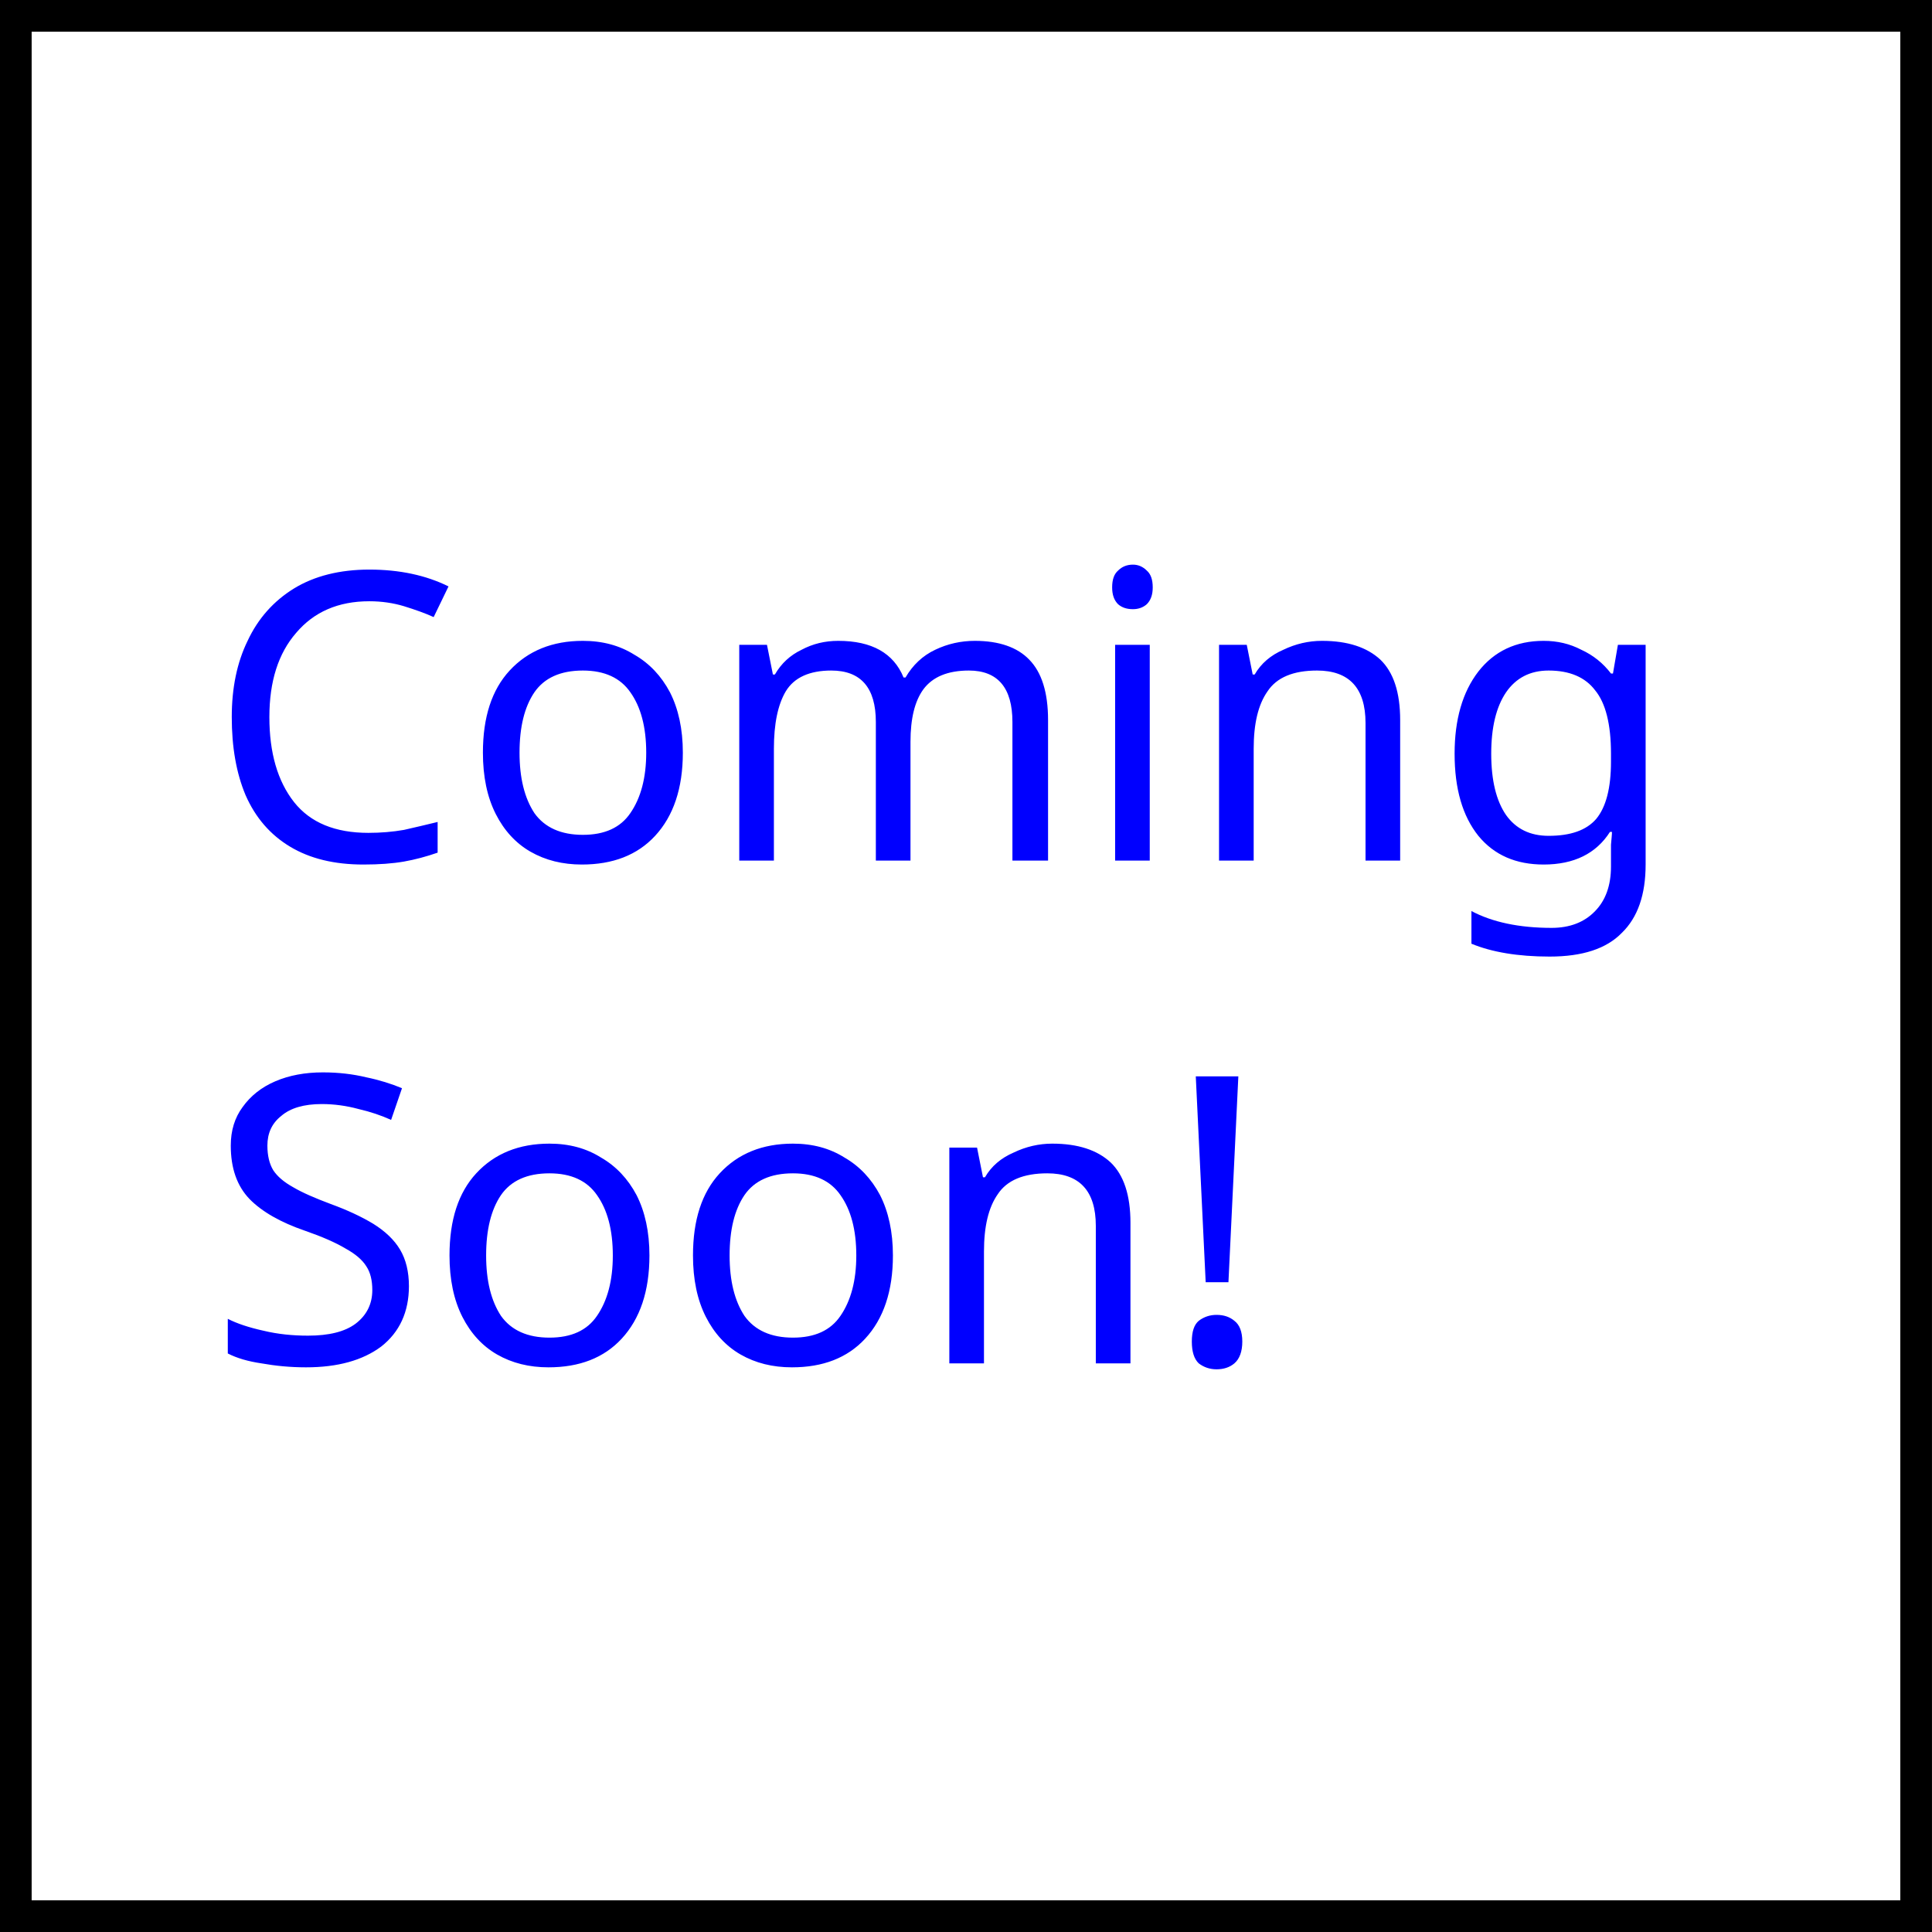
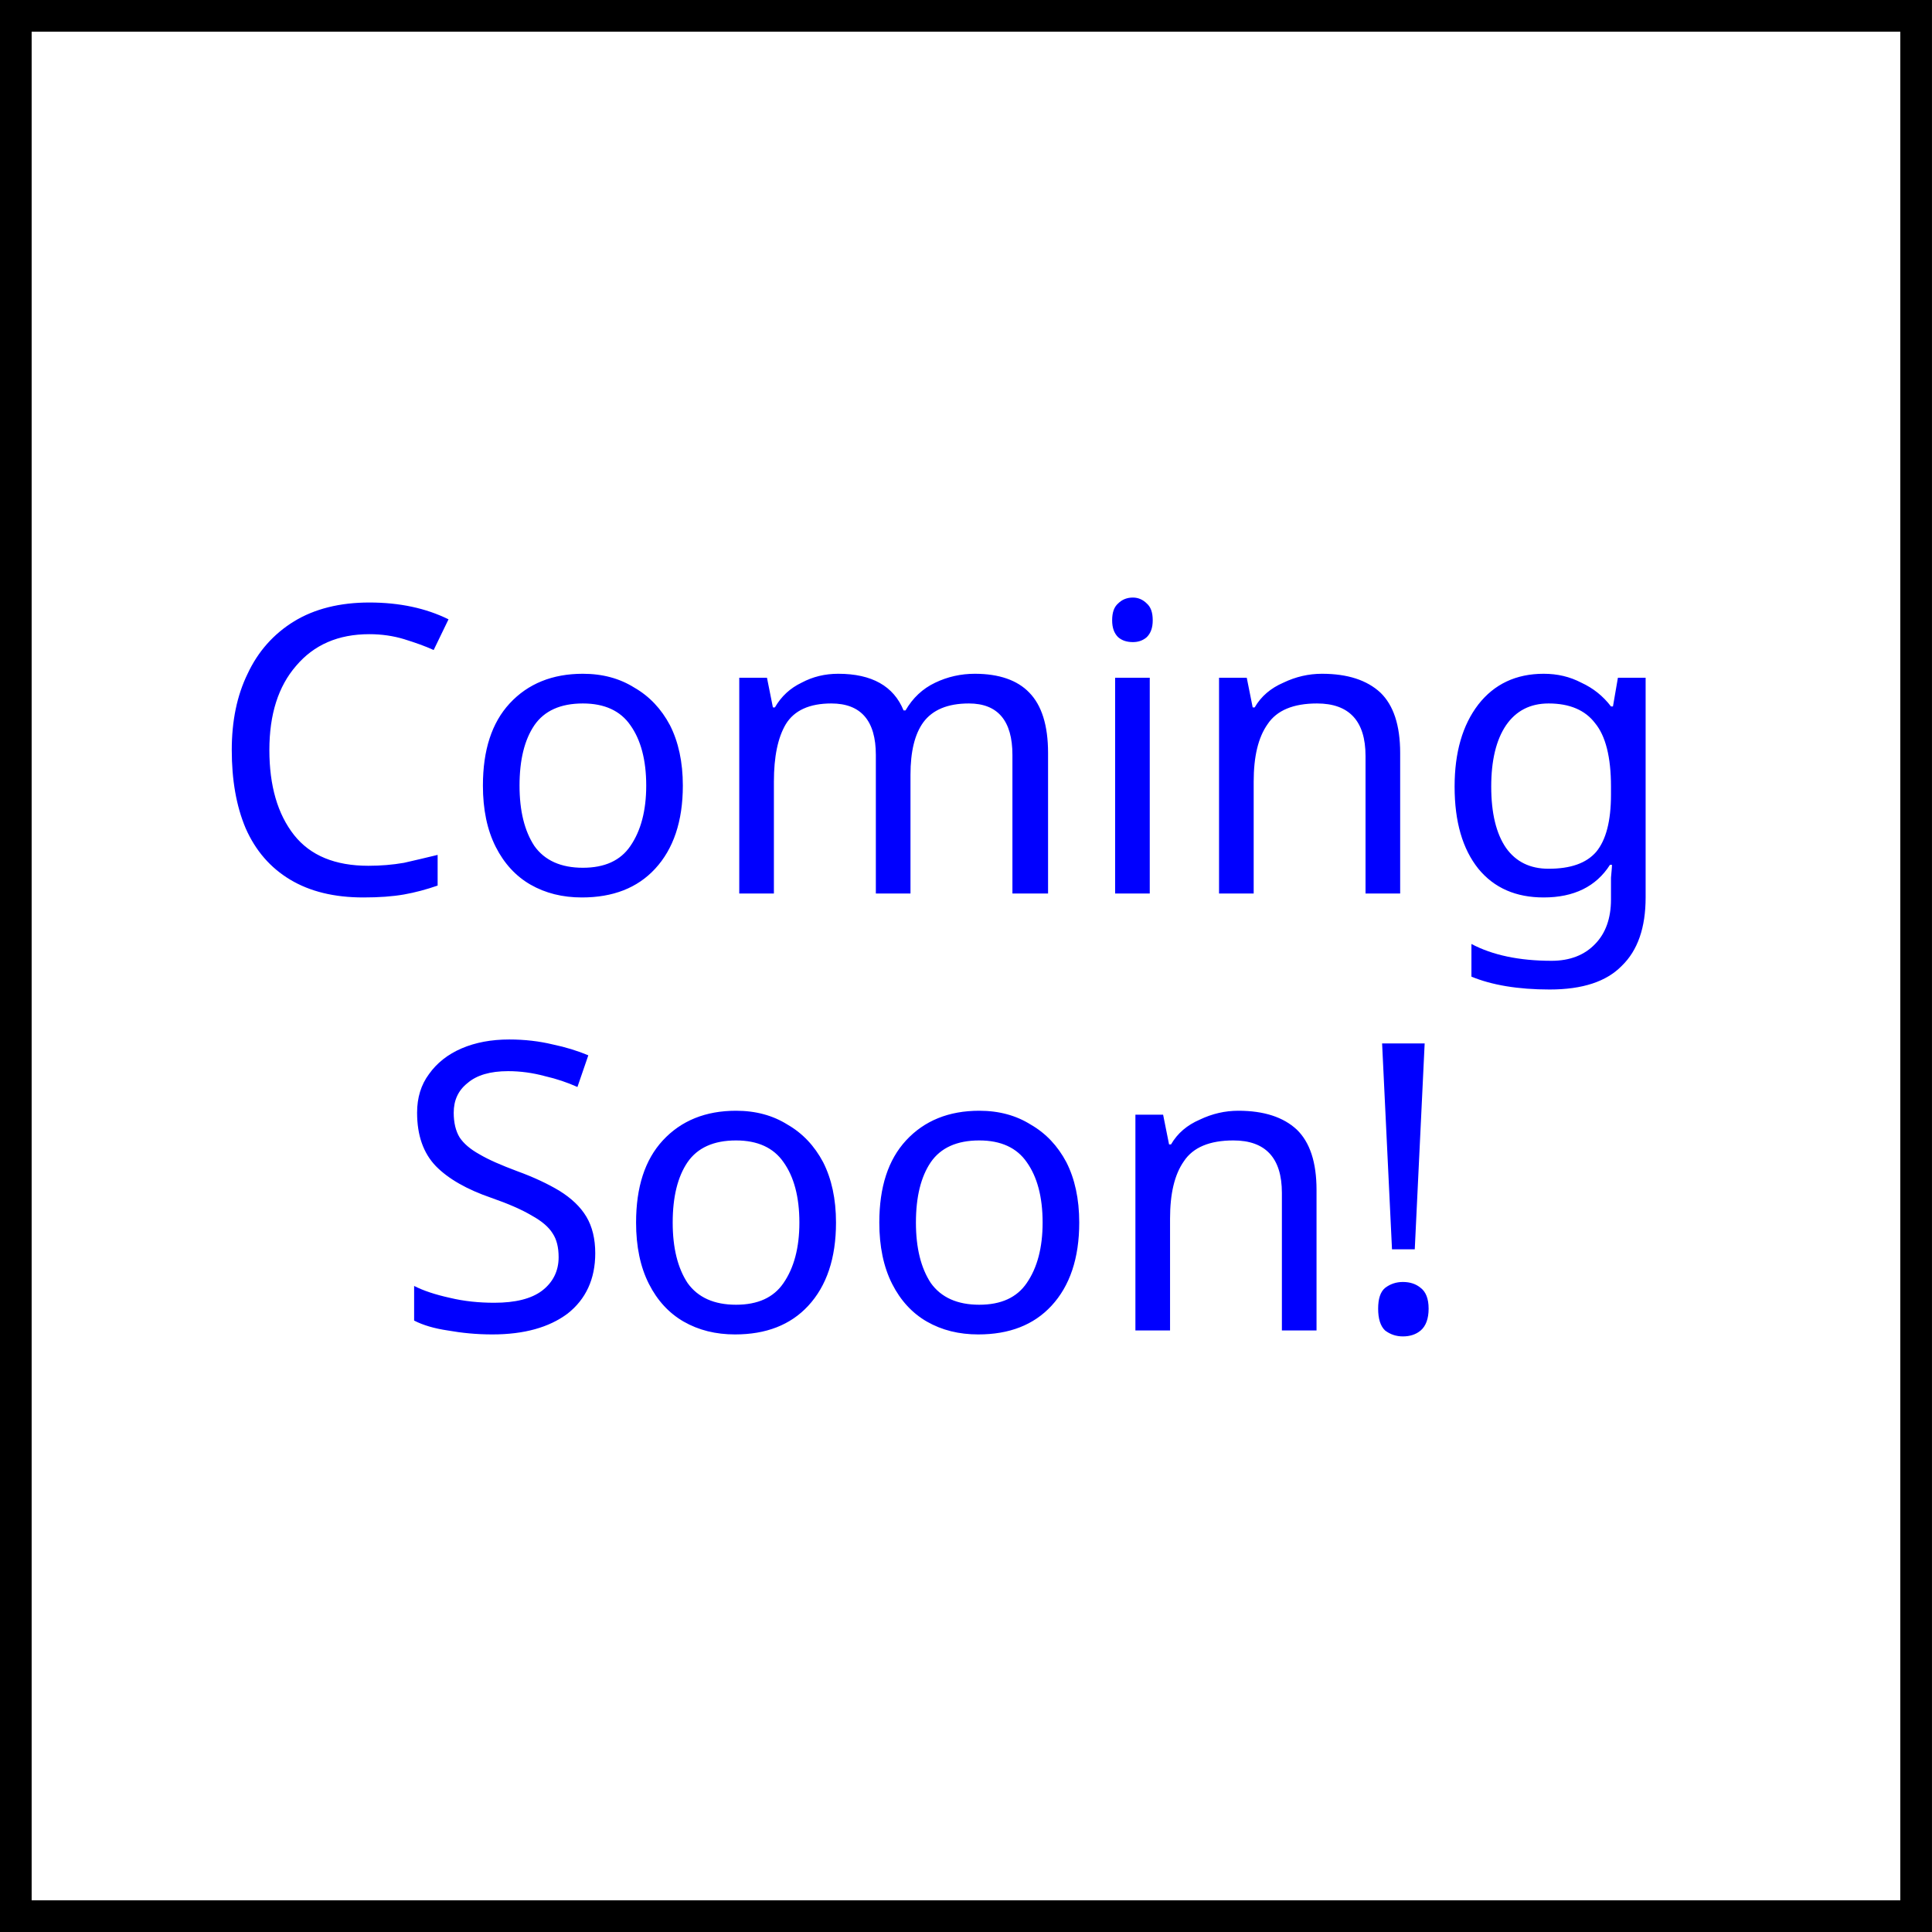
<svg xmlns="http://www.w3.org/2000/svg" width="30.5mm" height="30.5mm" viewBox="0 0 30.5 30.5" version="1.1" id="svg921">
  <defs id="defs915" />
  <g id="layer1" transform="translate(-52.66937,-117.8831)">
    <rect style="fill:none;stroke:#000000;stroke-width:0.5;stroke-miterlimit:4.8" id="rect1484" width="30" height="30" x="52.919" y="118.133" />
-     <text xml:space="preserve" style="font-style:normal;font-weight:normal;font-size:6.35px;line-height:1.25;font-family:sans-serif;fill:#0000ff;fill-opacity:1;stroke:none;stroke-width:0.265" x="55.937" y="131.467" id="text1488">
-       <tspan id="tspan1486" x="55.937" y="131.467" style="font-size:6.35px;fill:#0000ff;stroke-width:0.265">Coming</tspan>
-       <tspan x="55.937" y="139.404" style="font-size:6.35px;fill:#0000ff;stroke-width:0.265" id="tspan1490">Soon!</tspan>
-     </text>
+     <g id="g848" transform="translate(0,0.5197219)">
+       <text xml:space="preserve" style="font-style:normal;font-weight:normal;font-size:6.35px;line-height:1.25;font-family:sans-serif;fill:#0000ff;fill-opacity:1;stroke:none;stroke-width:0.265" x="55.937" y="131.467" id="text1488">
+         <tspan x="55.937" y="131.467" style="font-size:6.35px;fill:#0000ff;stroke-width:0.265" id="tspan1490">Coming</tspan>
+       </text>
+       <text xml:space="preserve" style="font-style:normal;font-weight:normal;font-size:6.35px;line-height:1.25;font-family:sans-serif;fill:#0000ff;fill-opacity:1;stroke:none;stroke-width:0.265" x="58.88" y="138.365" id="text838">
+         <tspan x="58.88" y="138.365" style="font-size:6.35px;fill:#0000ff;stroke-width:0.265" id="tspan836">Soon!</tspan>
+       </text>
+     </g>
  </g>
</svg>
